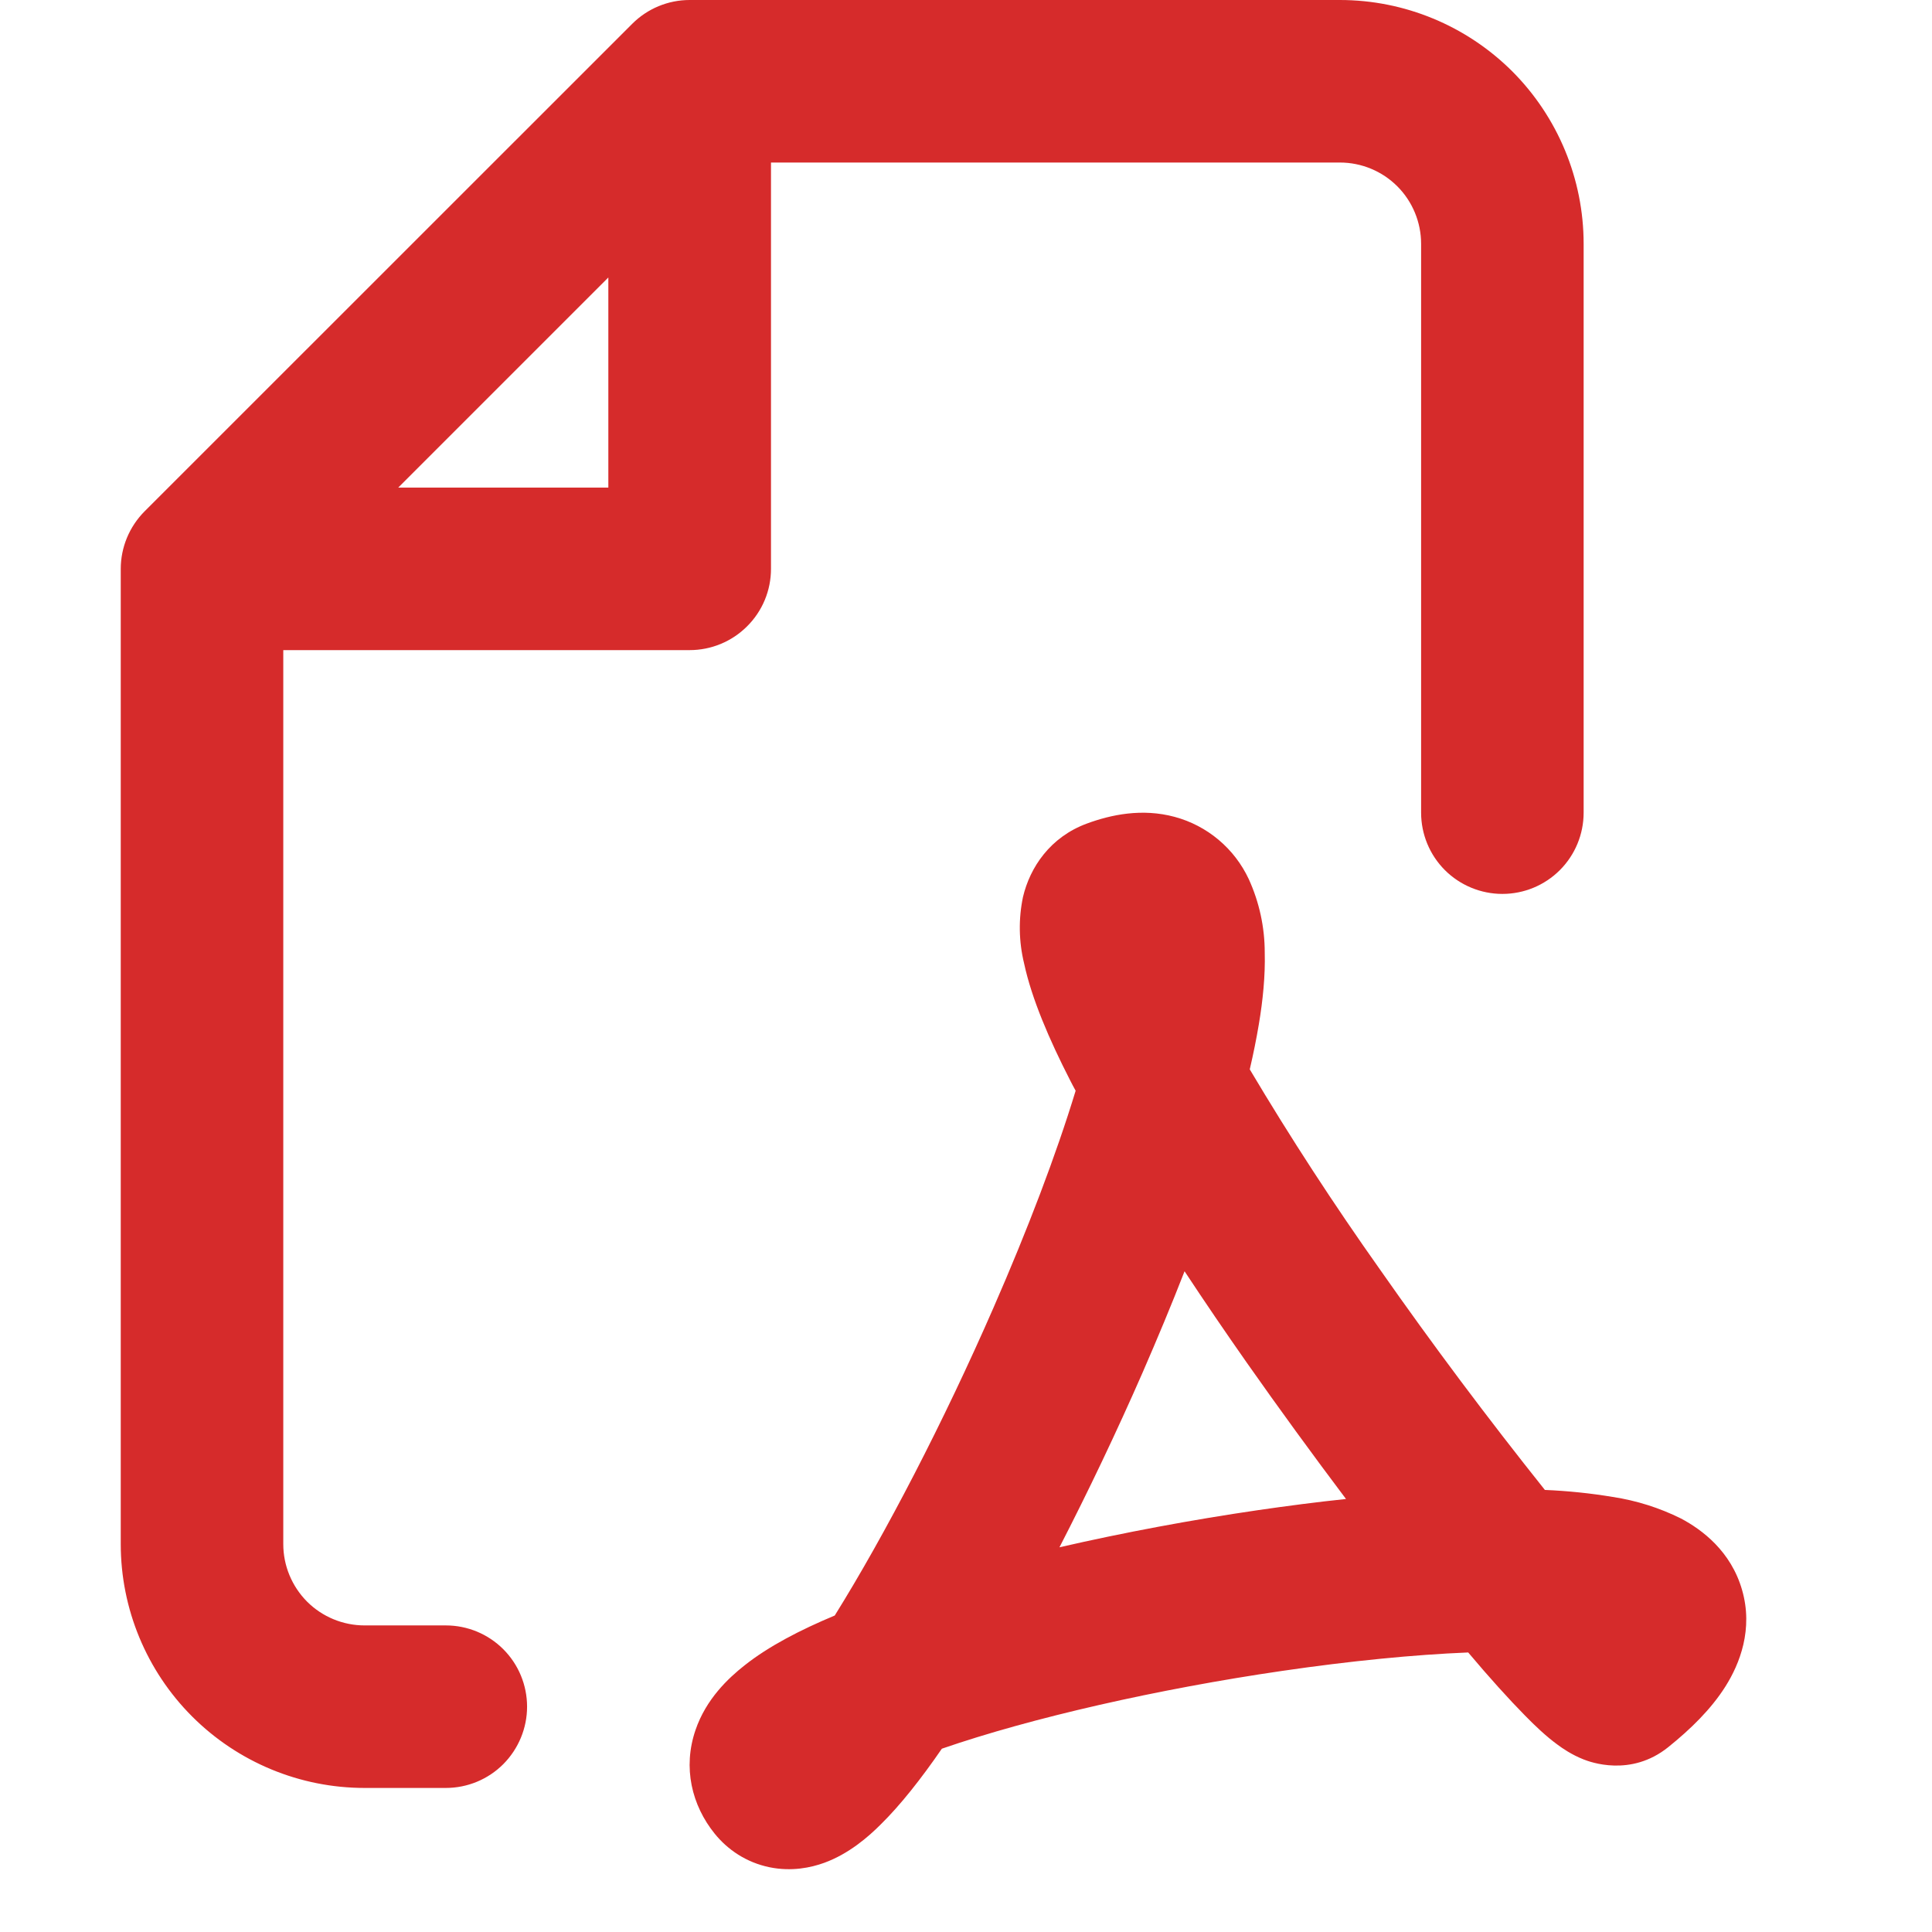
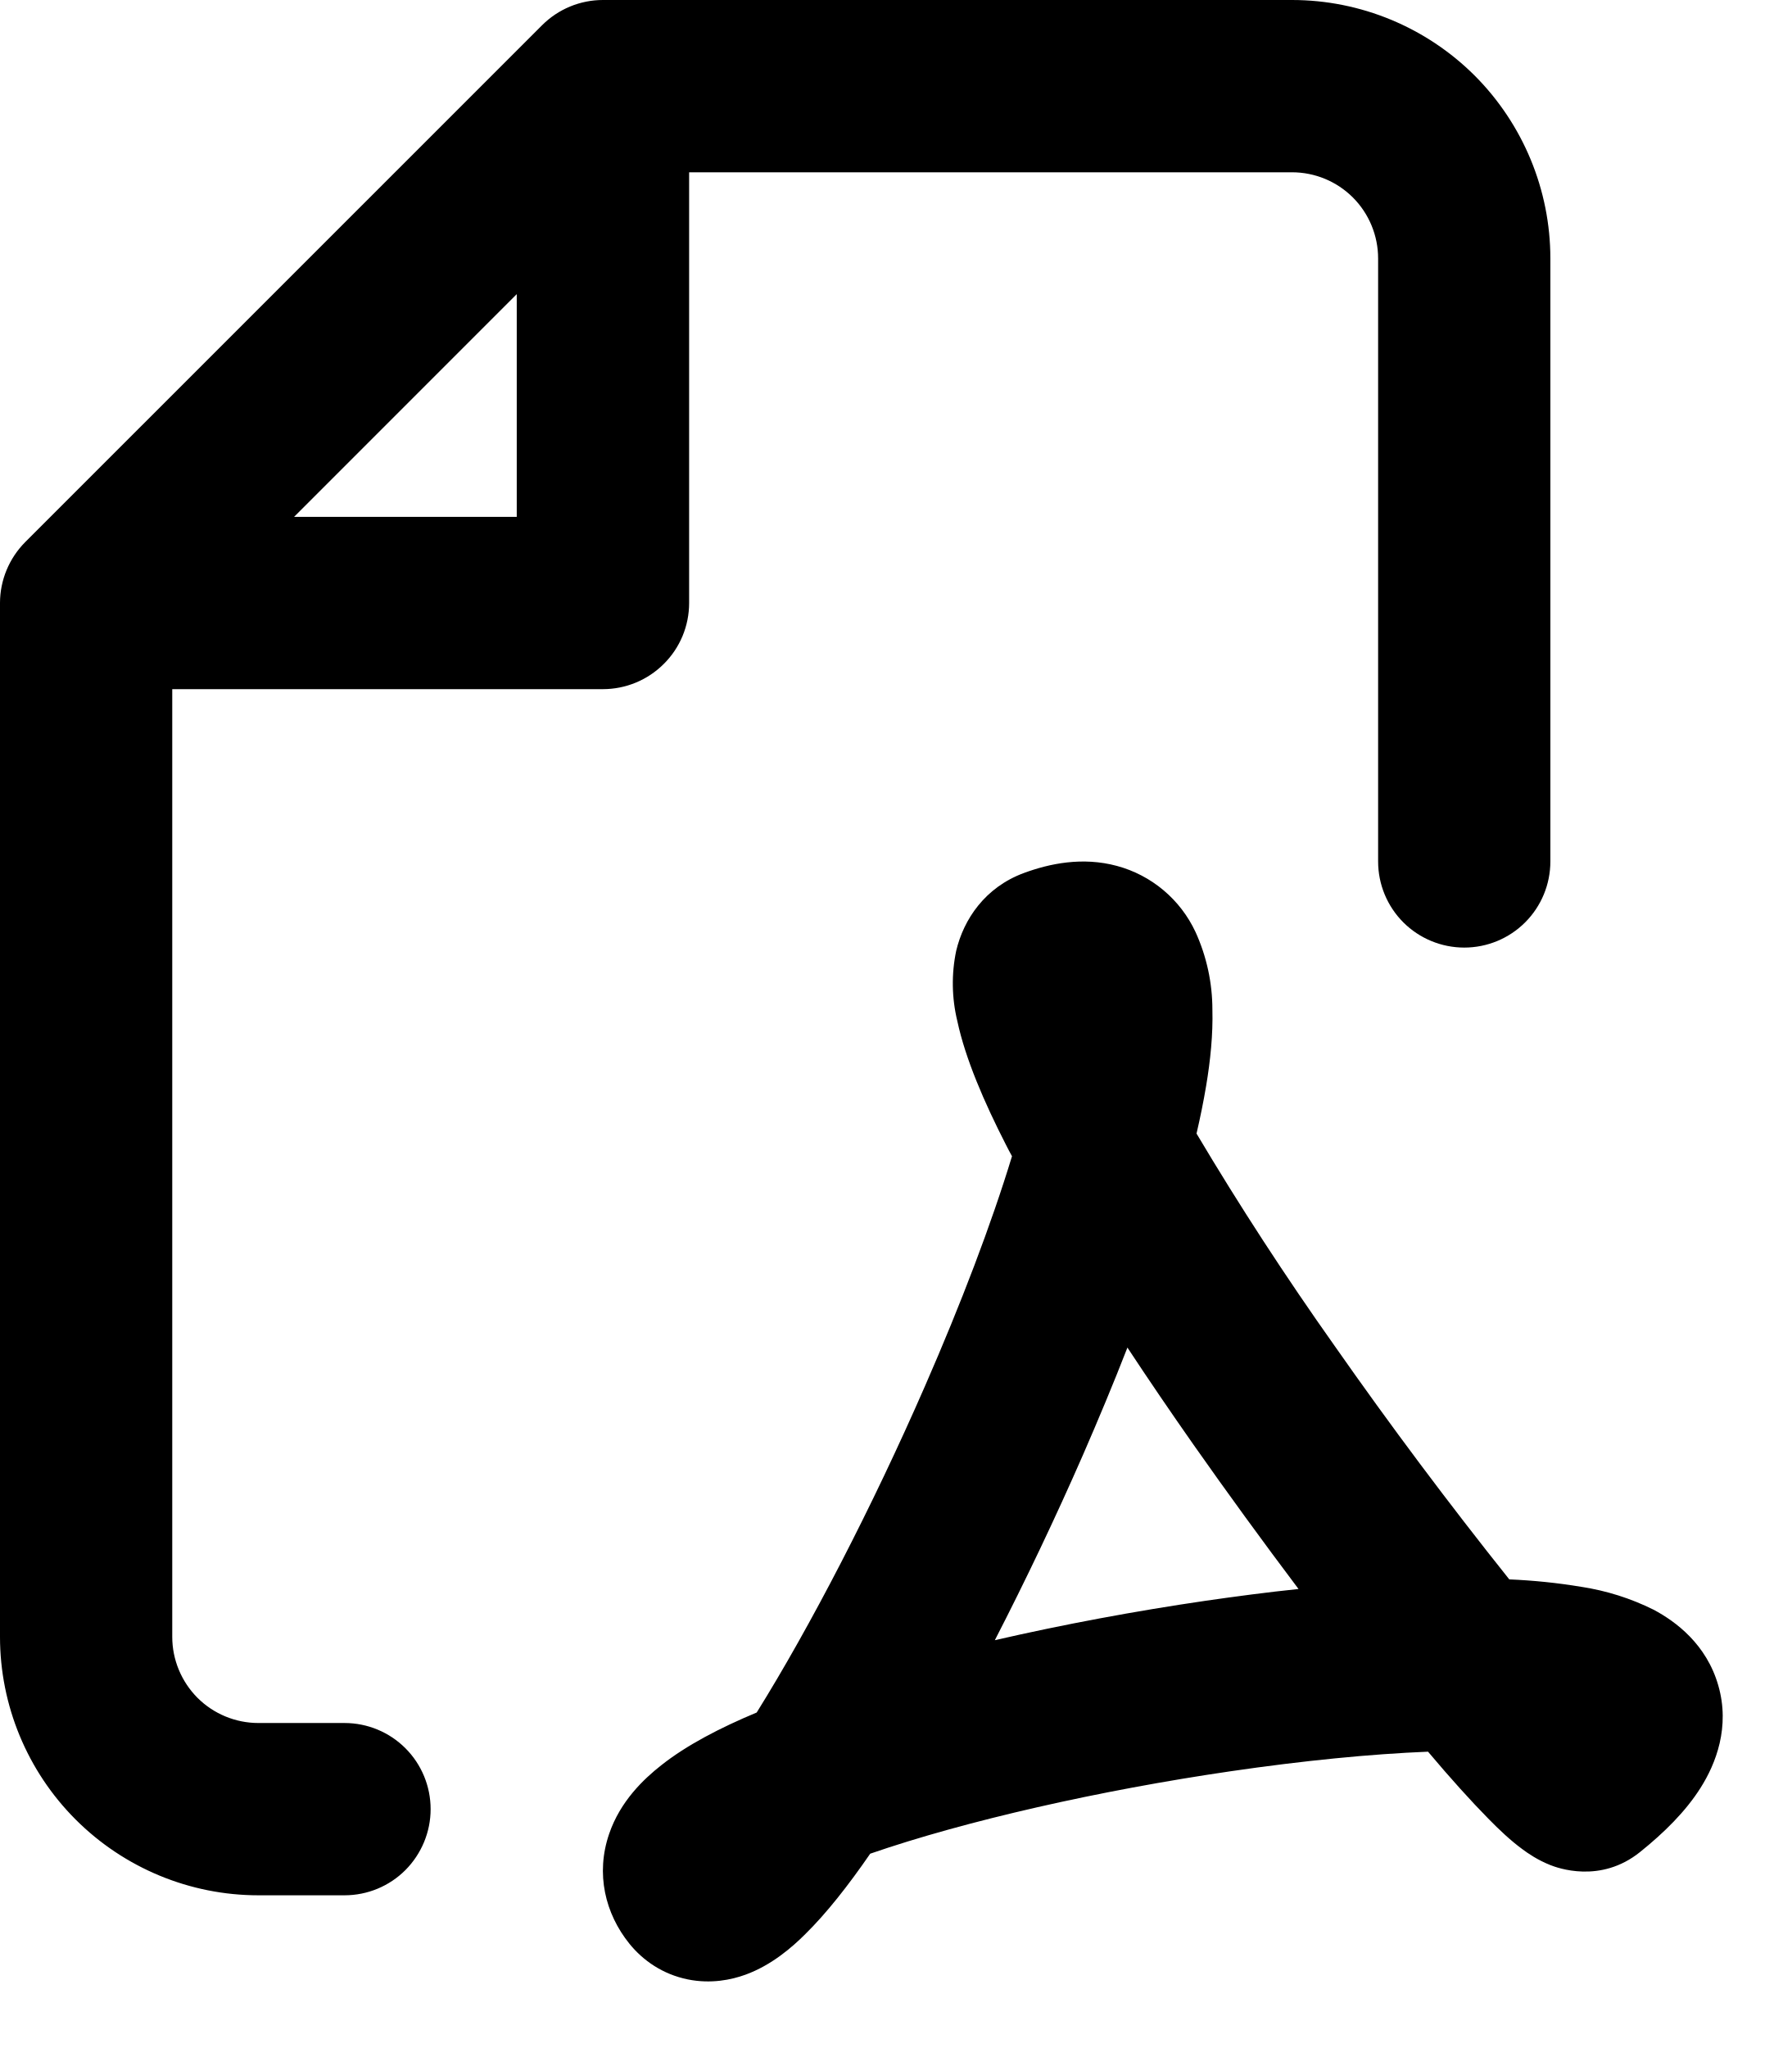
- <svg xmlns="http://www.w3.org/2000/svg" id="SvgjsSvg1011" width="288" height="288" version="1.1">
-   <defs id="SvgjsDefs1012" />
-   <g id="SvgjsG1013">
-     <svg fill="none" viewBox="0 0 14 16" width="288" height="288">
-       <path fill="#d62b2b" fill-rule="evenodd" d="M4.711 0C4.533 3.8119e-05 4.362 0.071 4.236 0.197L0.197 4.235C0.071 4.362 3.81209e-05 4.533 0 4.711V12.788C0 13.323 0.213 13.837 0.591 14.215C0.97 14.594 1.484 14.807 2.019 14.807H2.692C2.871 14.807 3.042 14.736 3.168 14.61C3.294 14.483 3.365 14.312 3.365 14.134C3.365 13.955 3.294 13.784 3.168 13.658C3.042 13.532 2.871 13.461 2.692 13.461H2.019C1.841 13.461 1.669 13.39 1.543 13.264C1.417 13.137 1.346 12.966 1.346 12.788V5.384H4.711C4.89 5.384 5.061 5.313 5.187 5.187C5.314 5.061 5.385 4.89 5.385 4.711V1.346H10.096C10.275 1.346 10.446 1.417 10.572 1.543C10.698 1.669 10.769 1.841 10.769 2.019V6.73C10.769 6.909 10.84 7.08 10.966 7.206C11.092 7.332 11.264 7.403 11.442 7.403C11.621 7.403 11.792 7.332 11.918 7.206C12.044 7.08 12.115 6.909 12.115 6.73V2.019C12.115 1.484 11.902 0.97 11.524 0.591C11.145 0.213 10.632 0 10.096 0H4.711ZM4.038 4.038H2.298L4.038 2.298V4.038ZM4.919 15.186C5.025 15.317 5.179 15.424 5.374 15.464C5.556 15.501 5.716 15.467 5.826 15.427C6.029 15.353 6.19 15.213 6.293 15.11C6.457 14.949 6.63 14.729 6.8 14.482C7.547 14.224 8.596 13.987 9.616 13.838C10.184 13.755 10.713 13.703 11.159 13.685C11.335 13.894 11.496 14.072 11.63 14.208C11.713 14.293 11.806 14.381 11.898 14.448C11.938 14.478 12.016 14.532 12.115 14.571C12.166 14.591 12.505 14.72 12.817 14.468C13.001 14.32 13.171 14.154 13.289 13.967C13.408 13.779 13.521 13.492 13.427 13.167C13.335 12.847 13.097 12.669 12.922 12.576C12.743 12.487 12.553 12.427 12.356 12.397C12.17 12.366 11.983 12.347 11.794 12.339C11.32 11.745 10.864 11.136 10.428 10.513C10.047 9.975 9.687 9.423 9.35 8.856C9.38 8.727 9.405 8.603 9.425 8.484C9.459 8.282 9.479 8.079 9.474 7.889C9.474 7.679 9.429 7.472 9.342 7.281C9.283 7.155 9.198 7.044 9.092 6.955C8.986 6.866 8.862 6.801 8.728 6.765C8.458 6.692 8.2 6.747 8.002 6.82C7.697 6.932 7.53 7.183 7.472 7.428C7.434 7.609 7.437 7.797 7.481 7.978C7.544 8.272 7.691 8.612 7.861 8.944C7.876 8.974 7.892 9.004 7.908 9.033C7.747 9.562 7.51 10.184 7.228 10.829C6.816 11.773 6.33 12.71 5.913 13.379C5.628 13.498 5.365 13.634 5.166 13.792C5.03 13.899 4.847 14.072 4.76 14.327C4.653 14.639 4.729 14.951 4.919 15.186V15.186ZM5.974 14.871L5.978 14.866C5.977 14.868 5.976 14.869 5.974 14.871V14.871ZM9.421 12.506C8.873 12.586 8.309 12.691 7.774 12.814C8.012 12.352 8.247 11.859 8.462 11.368C8.583 11.09 8.701 10.808 8.81 10.528C8.976 10.78 9.15 11.035 9.326 11.286C9.593 11.666 9.867 12.042 10.147 12.414C9.907 12.439 9.663 12.471 9.421 12.506V12.506ZM8.791 7.662V7.66V7.662Z" clip-rule="evenodd" class="color000 svgShape" />
-     </svg>
-   </g>
+ <svg xmlns="http://www.w3.org/2000/svg" width="14" height="16" viewBox="0 0 14 16" fill="none">
+   <path fill-rule="evenodd" clip-rule="evenodd" d="M4.711 0C4.533 3.8119e-05 4.362 0.071 4.236 0.197L0.197 4.235C0.071 4.362 3.81209e-05 4.533 0 4.711V12.788C0 13.323 0.213 13.837 0.591 14.215C0.97 14.594 1.484 14.807 2.019 14.807H2.692C2.871 14.807 3.042 14.736 3.168 14.61C3.294 14.483 3.365 14.312 3.365 14.134C3.365 13.955 3.294 13.784 3.168 13.658C3.042 13.532 2.871 13.461 2.692 13.461H2.019C1.841 13.461 1.669 13.39 1.543 13.264C1.417 13.137 1.346 12.966 1.346 12.788V5.384H4.711C4.89 5.384 5.061 5.313 5.187 5.187C5.314 5.061 5.385 4.89 5.385 4.711V1.346H10.096C10.275 1.346 10.446 1.417 10.572 1.543C10.698 1.669 10.769 1.841 10.769 2.019V6.73C10.769 6.909 10.84 7.08 10.966 7.206C11.092 7.332 11.264 7.403 11.442 7.403C11.621 7.403 11.792 7.332 11.918 7.206C12.044 7.08 12.115 6.909 12.115 6.73V2.019C12.115 1.484 11.902 0.97 11.524 0.591C11.145 0.213 10.632 0 10.096 0H4.711ZM4.038 4.038H2.298L4.038 2.298V4.038ZM4.919 15.186C5.025 15.317 5.179 15.424 5.374 15.464C5.556 15.501 5.716 15.467 5.826 15.427C6.029 15.353 6.19 15.213 6.293 15.11C6.457 14.949 6.63 14.729 6.8 14.482C7.547 14.224 8.596 13.987 9.616 13.838C10.184 13.755 10.713 13.703 11.159 13.685C11.335 13.894 11.496 14.072 11.63 14.208C11.713 14.293 11.806 14.381 11.898 14.448C11.938 14.478 12.016 14.532 12.115 14.571C12.166 14.591 12.505 14.72 12.817 14.468C13.001 14.32 13.171 14.154 13.289 13.967C13.408 13.779 13.521 13.492 13.427 13.167C13.335 12.847 13.097 12.669 12.922 12.576C12.743 12.487 12.553 12.427 12.356 12.397C12.17 12.366 11.983 12.347 11.794 12.339C11.32 11.745 10.864 11.136 10.428 10.513C10.047 9.975 9.687 9.423 9.35 8.856C9.38 8.727 9.405 8.603 9.425 8.484C9.459 8.282 9.479 8.079 9.474 7.889C9.474 7.679 9.429 7.472 9.342 7.281C9.283 7.155 9.198 7.044 9.092 6.955C8.986 6.866 8.862 6.801 8.728 6.765C8.458 6.692 8.2 6.747 8.002 6.82C7.697 6.932 7.53 7.183 7.472 7.428C7.434 7.609 7.437 7.797 7.481 7.978C7.544 8.272 7.691 8.612 7.861 8.944C7.876 8.974 7.892 9.004 7.908 9.033C7.747 9.562 7.51 10.184 7.228 10.829C6.816 11.773 6.33 12.71 5.913 13.379C5.628 13.498 5.365 13.634 5.166 13.792C5.03 13.899 4.847 14.072 4.76 14.327C4.653 14.639 4.729 14.951 4.919 15.186V15.186ZM5.974 14.871L5.978 14.866C5.977 14.868 5.976 14.869 5.974 14.871V14.871ZM9.421 12.506C8.873 12.586 8.309 12.691 7.774 12.814C8.012 12.352 8.247 11.859 8.462 11.368C8.583 11.09 8.701 10.808 8.81 10.528C8.976 10.78 9.15 11.035 9.326 11.286C9.593 11.666 9.867 12.042 10.147 12.414C9.907 12.439 9.663 12.471 9.421 12.506V12.506ZM8.791 7.662V7.66V7.662Z" fill="black" />
</svg>
